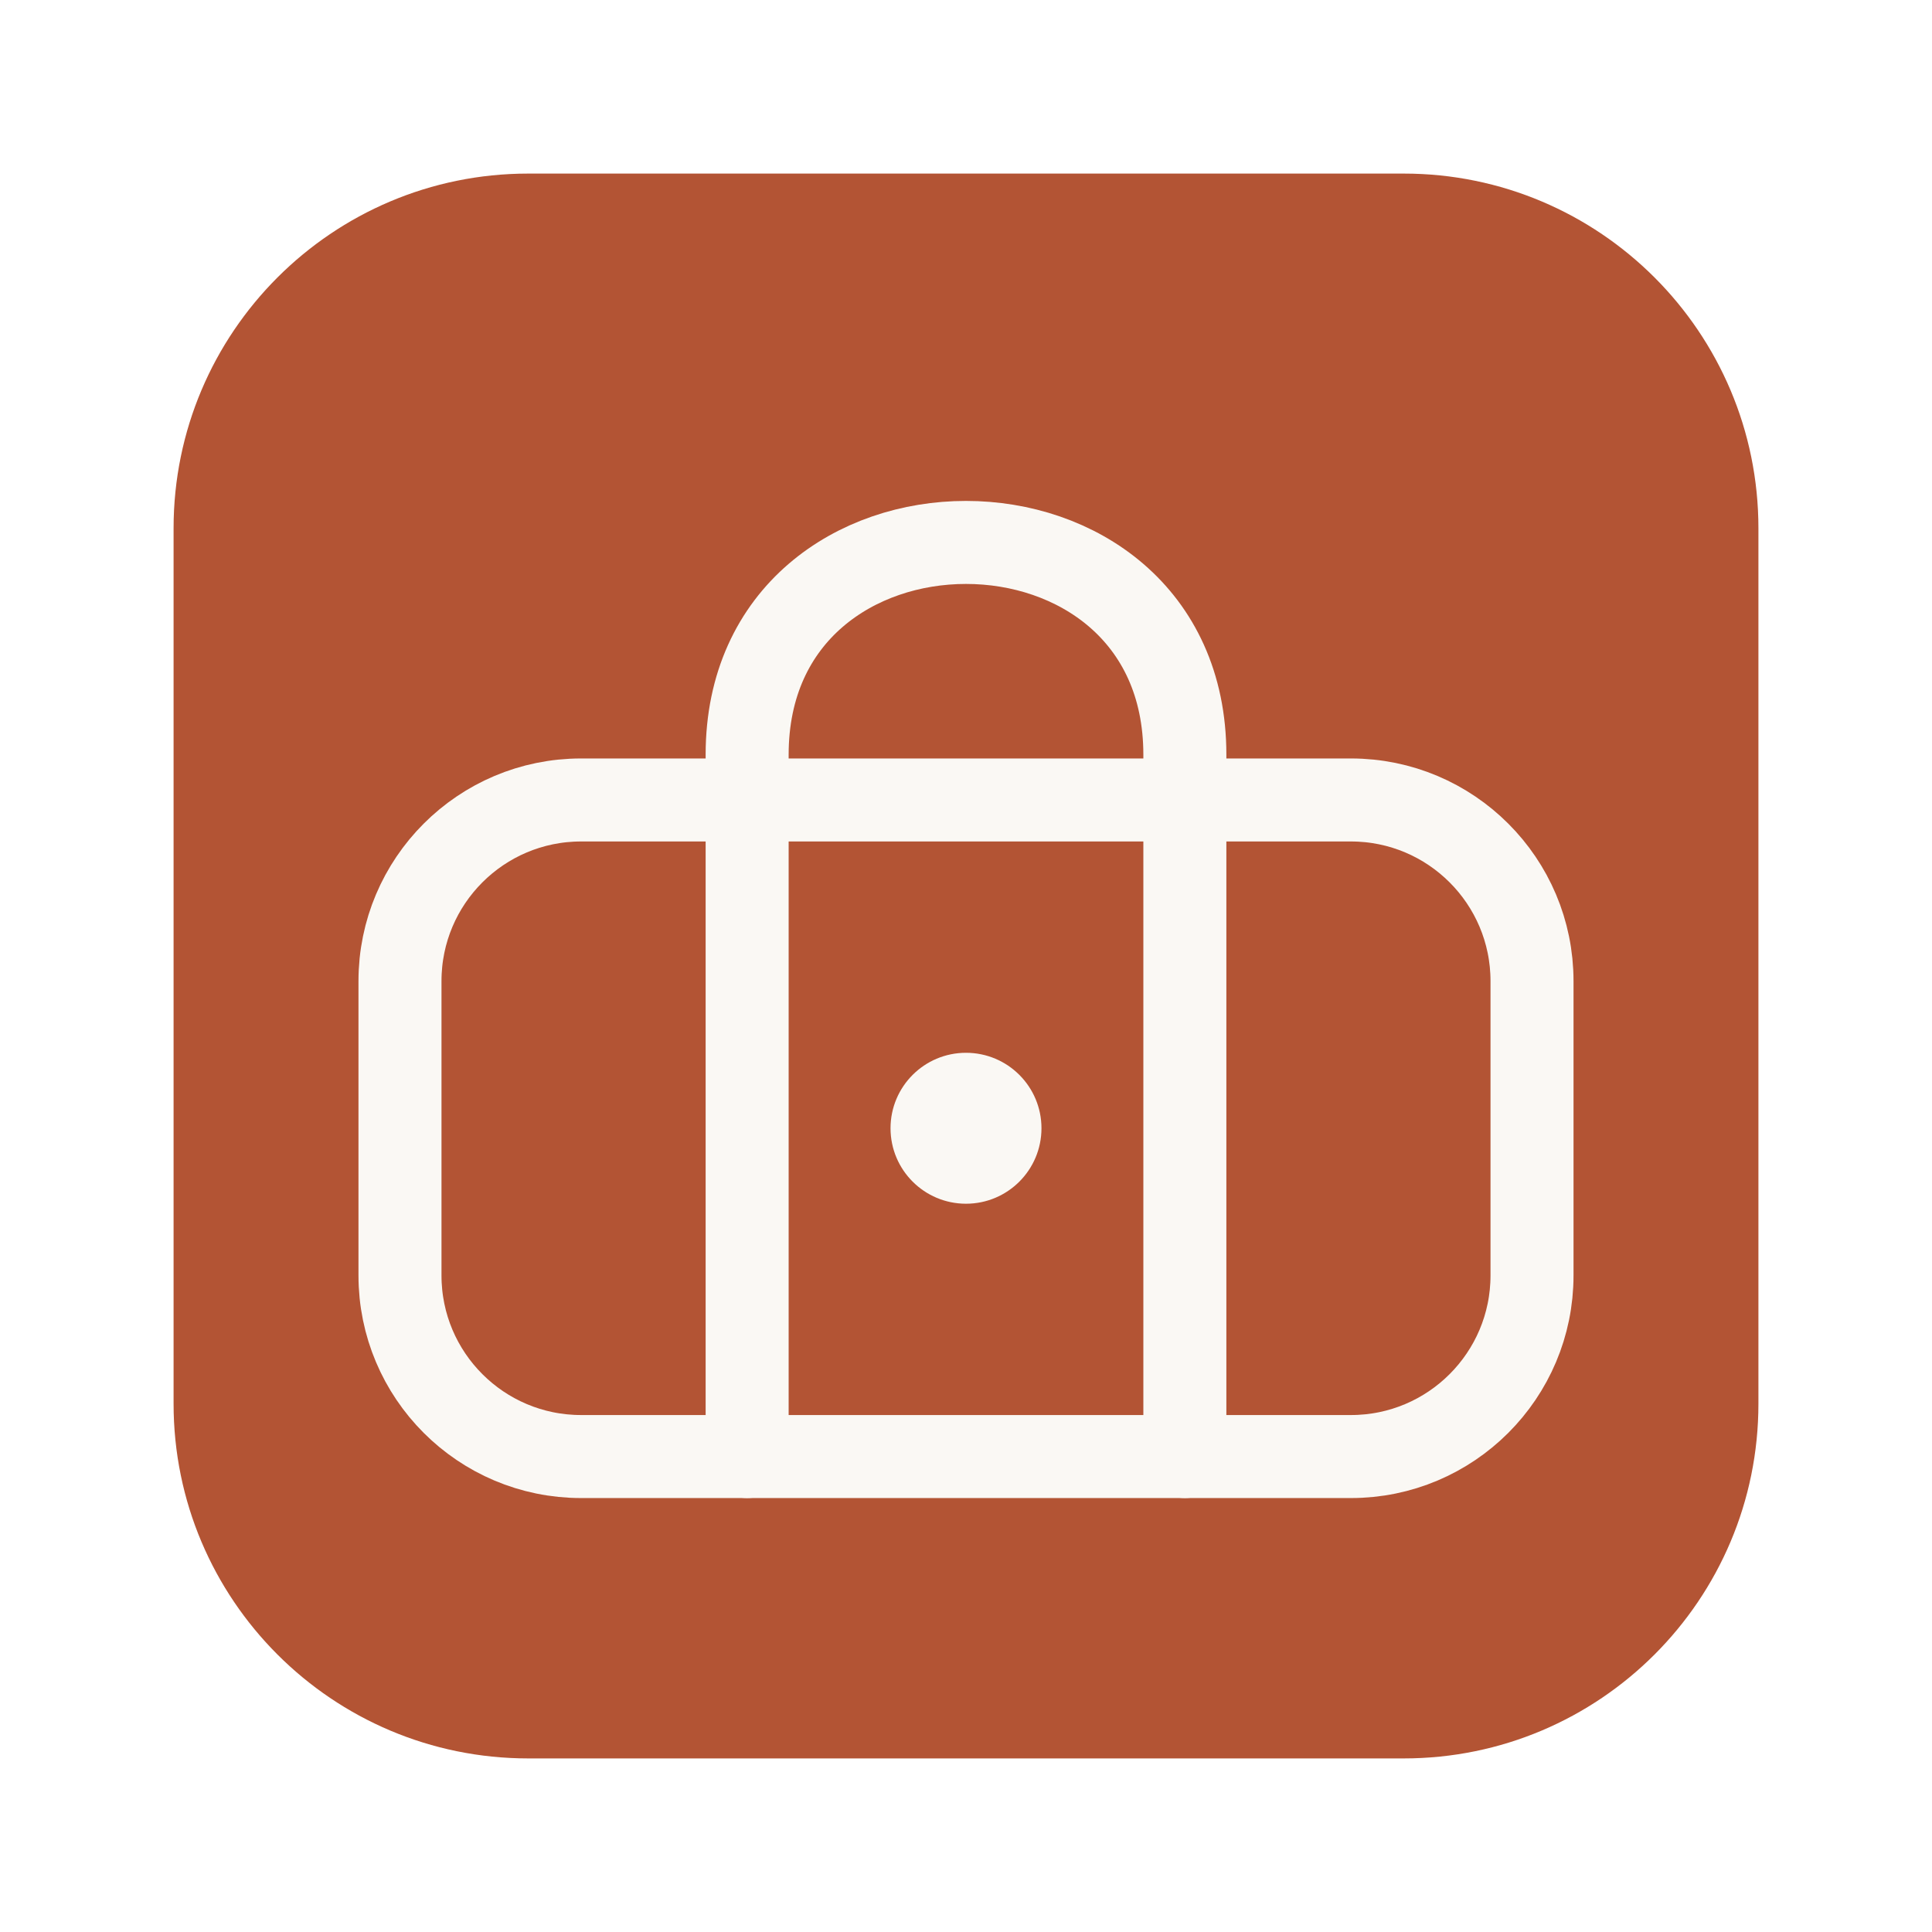
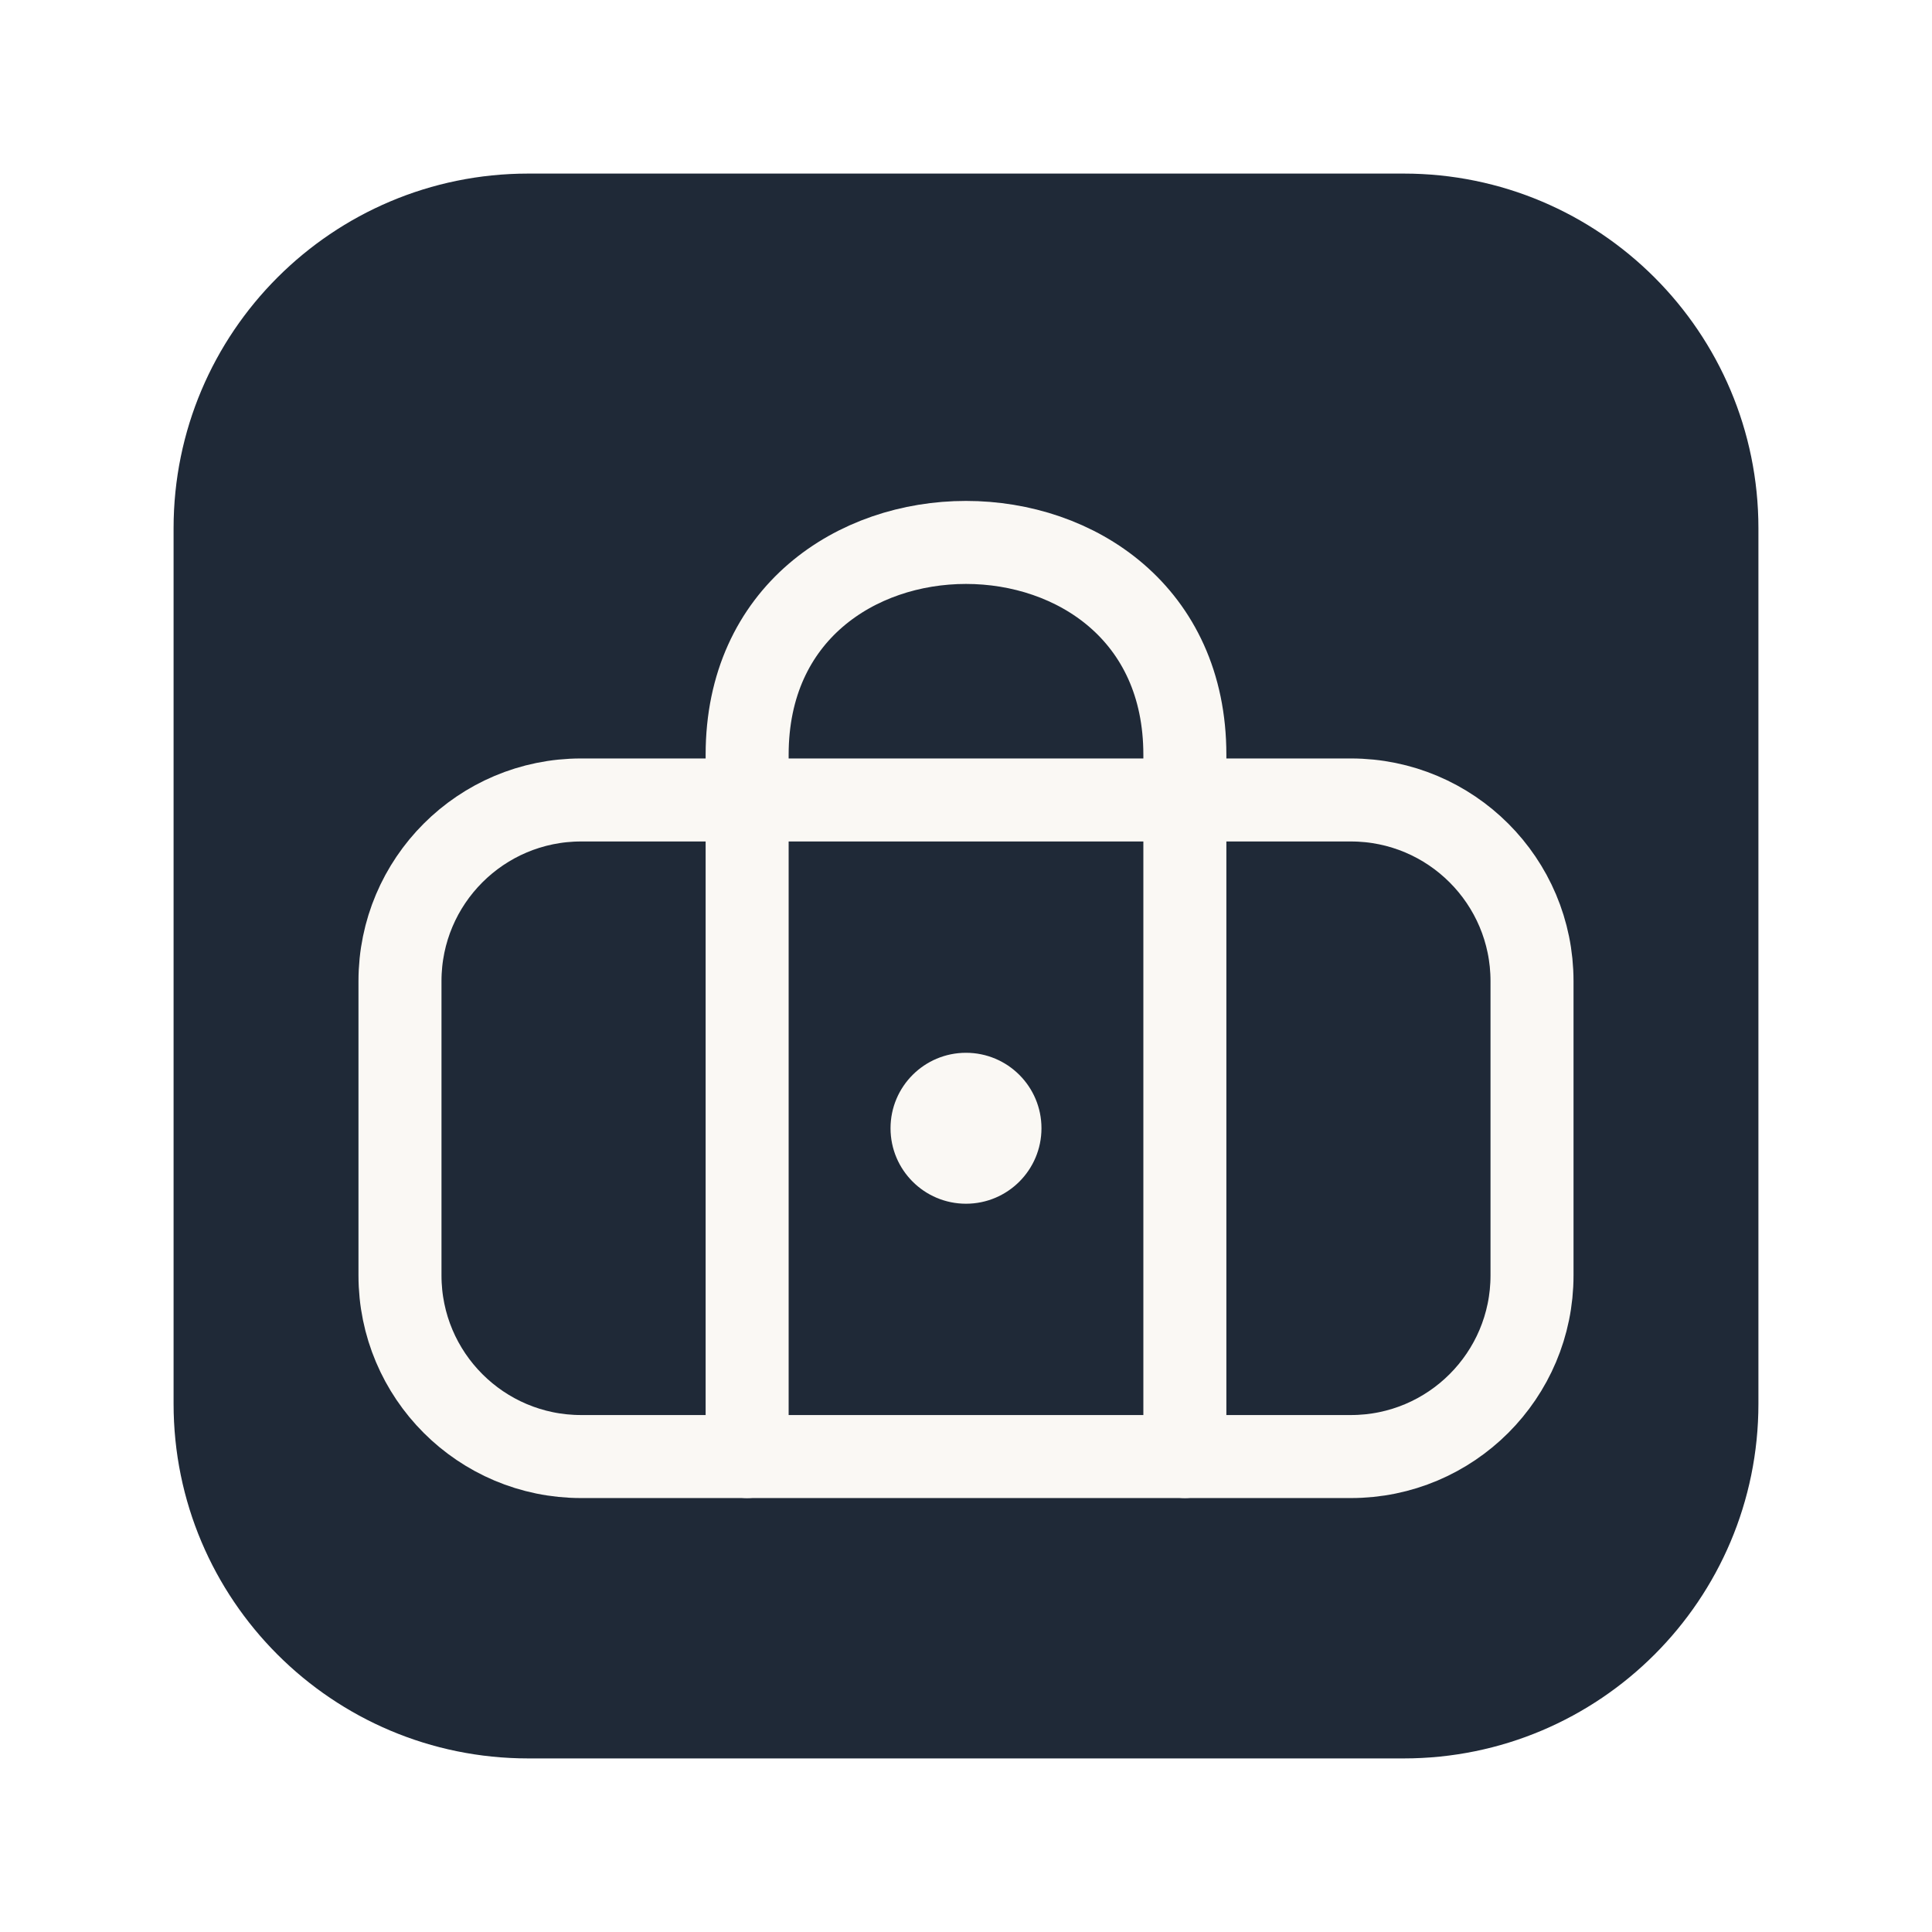
<svg xmlns="http://www.w3.org/2000/svg" width="1024" height="1024" viewBox="0 0 1024 1024">
-   <rect x="92" y="92" width="840" height="840" rx="188" fill="#b35434" />
+   <rect x="92" y="92" width="840" height="840" rx="188" fill="#1f2937" />
  <g fill="none" stroke="#faf8f4" stroke-width="44" stroke-linecap="round" stroke-linejoin="round">
    <path d="M396 772V400C396 250 628 250 628 400V772" />
    <rect x="212" y="424" width="600" height="348" rx="96" />
  </g>
  <circle cx="512" cy="598" r="40" fill="#faf8f4" />
</svg>
